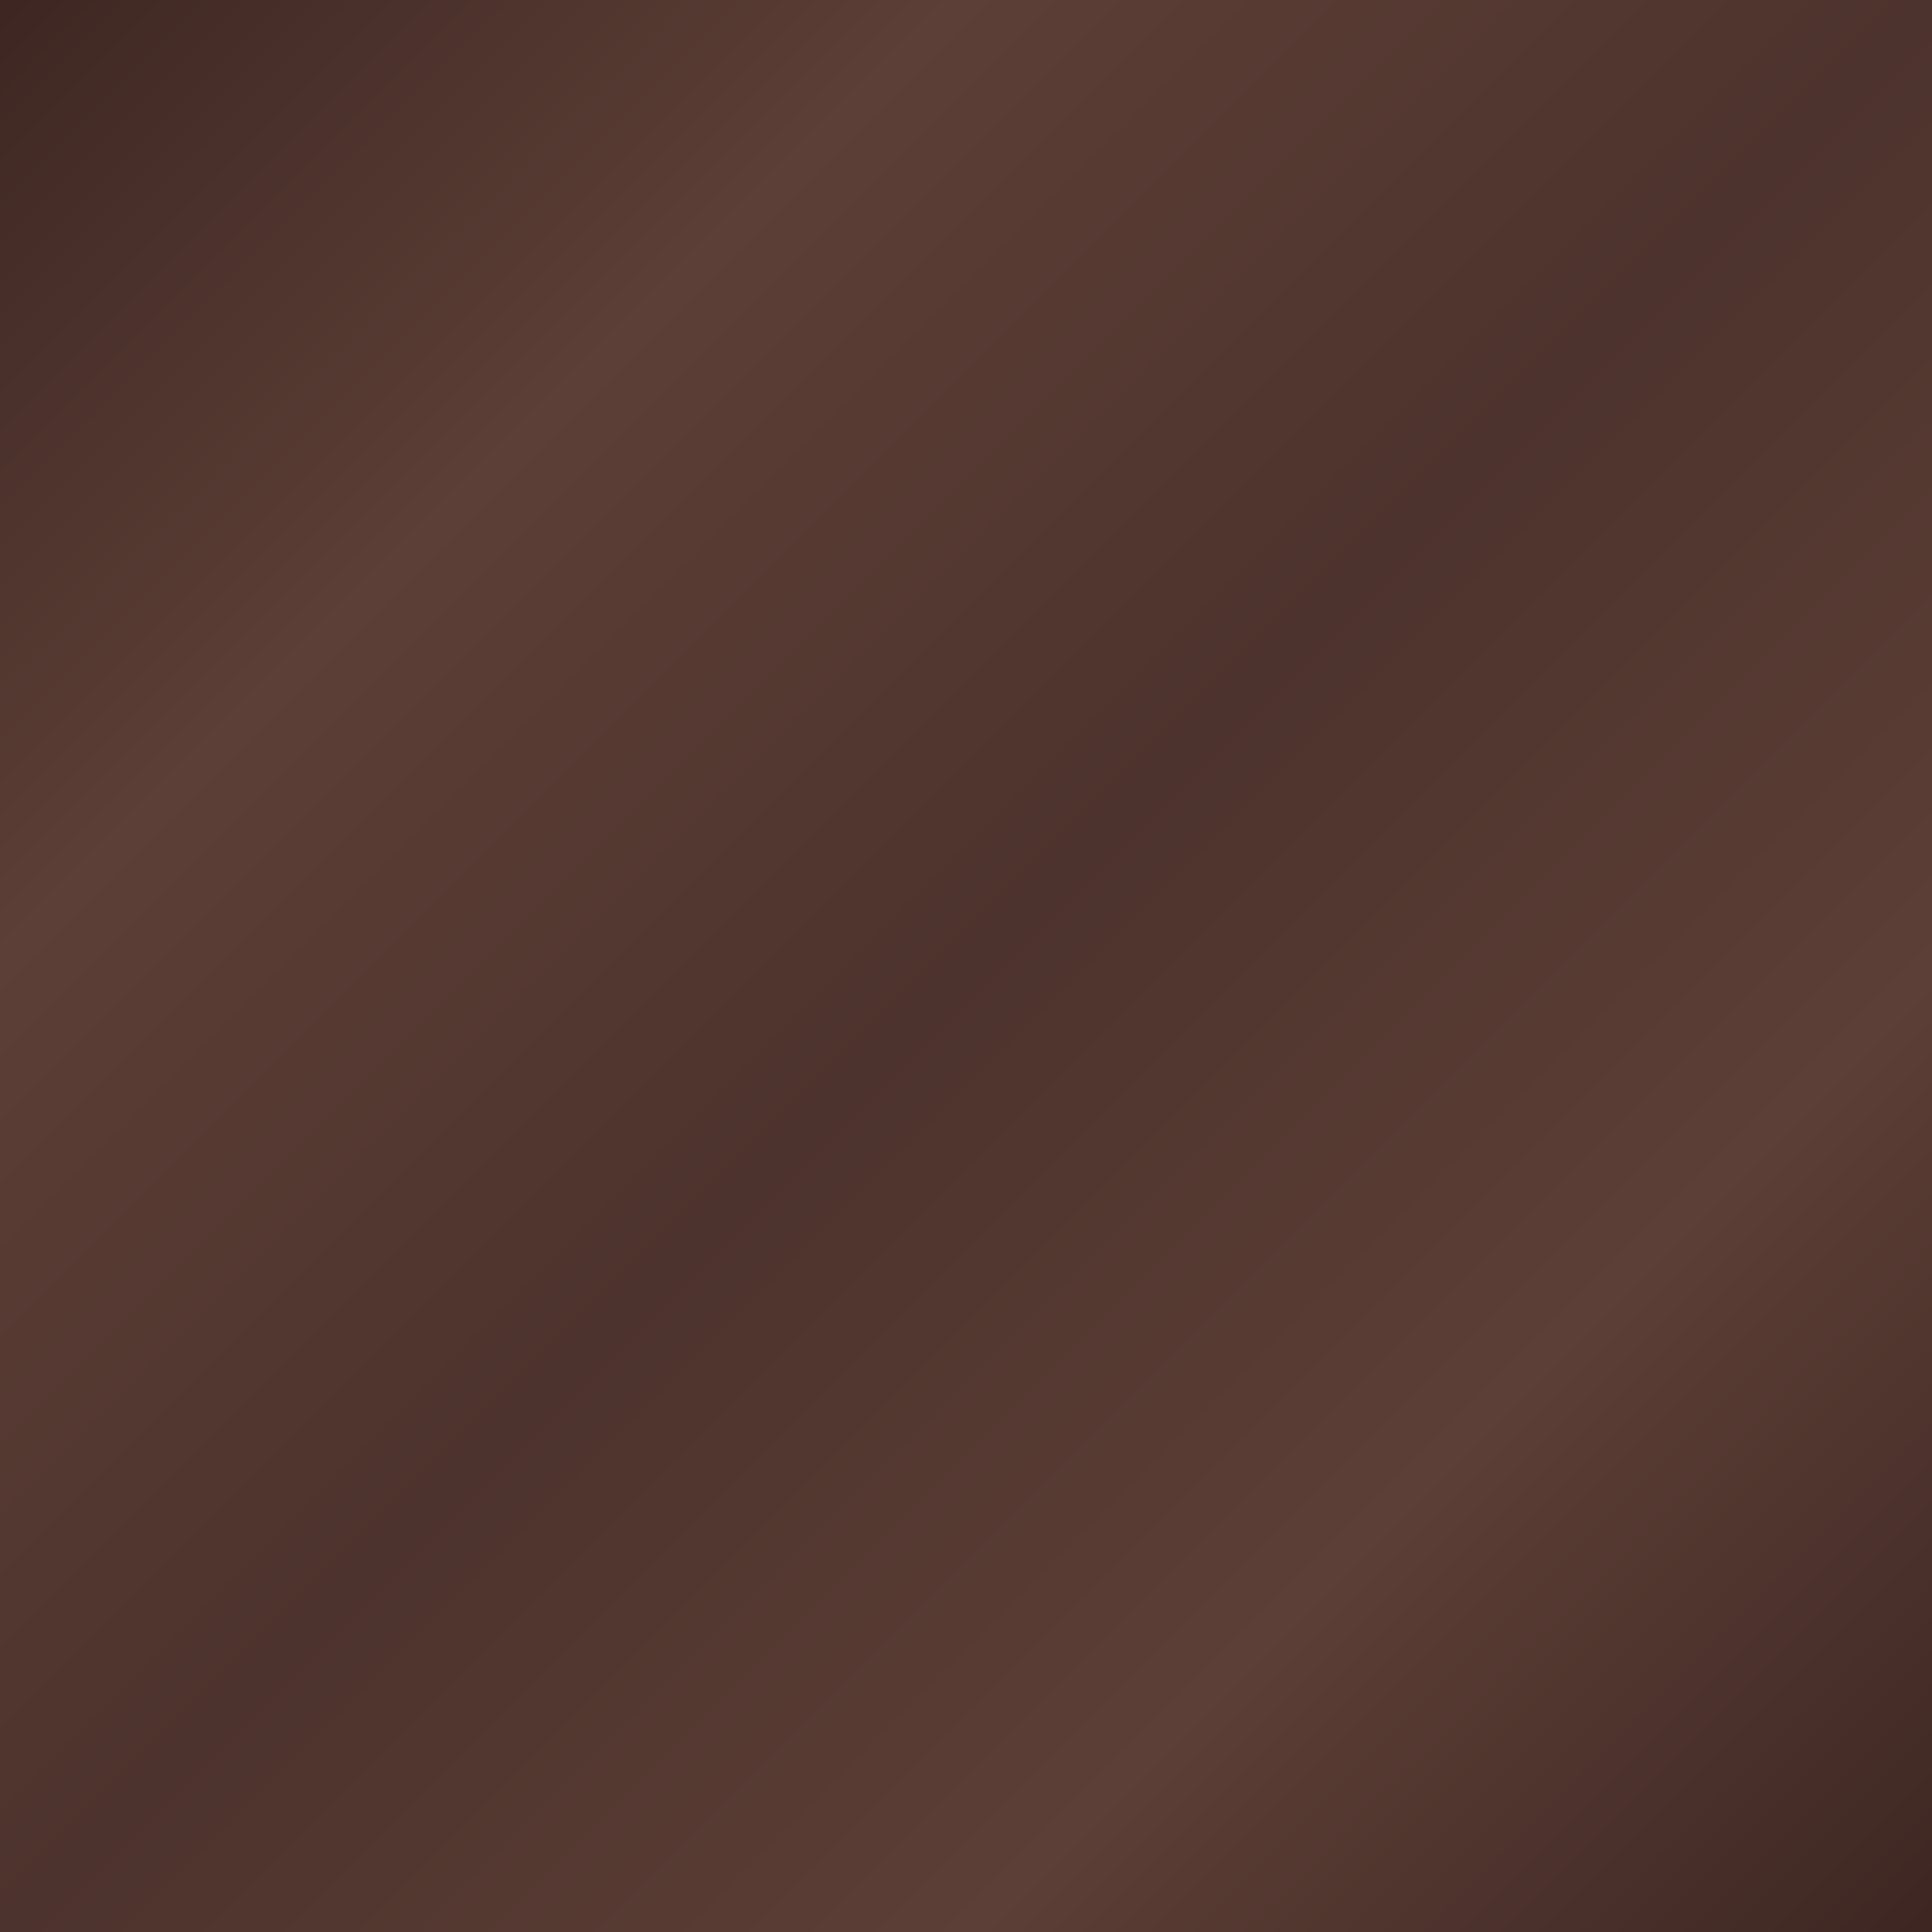
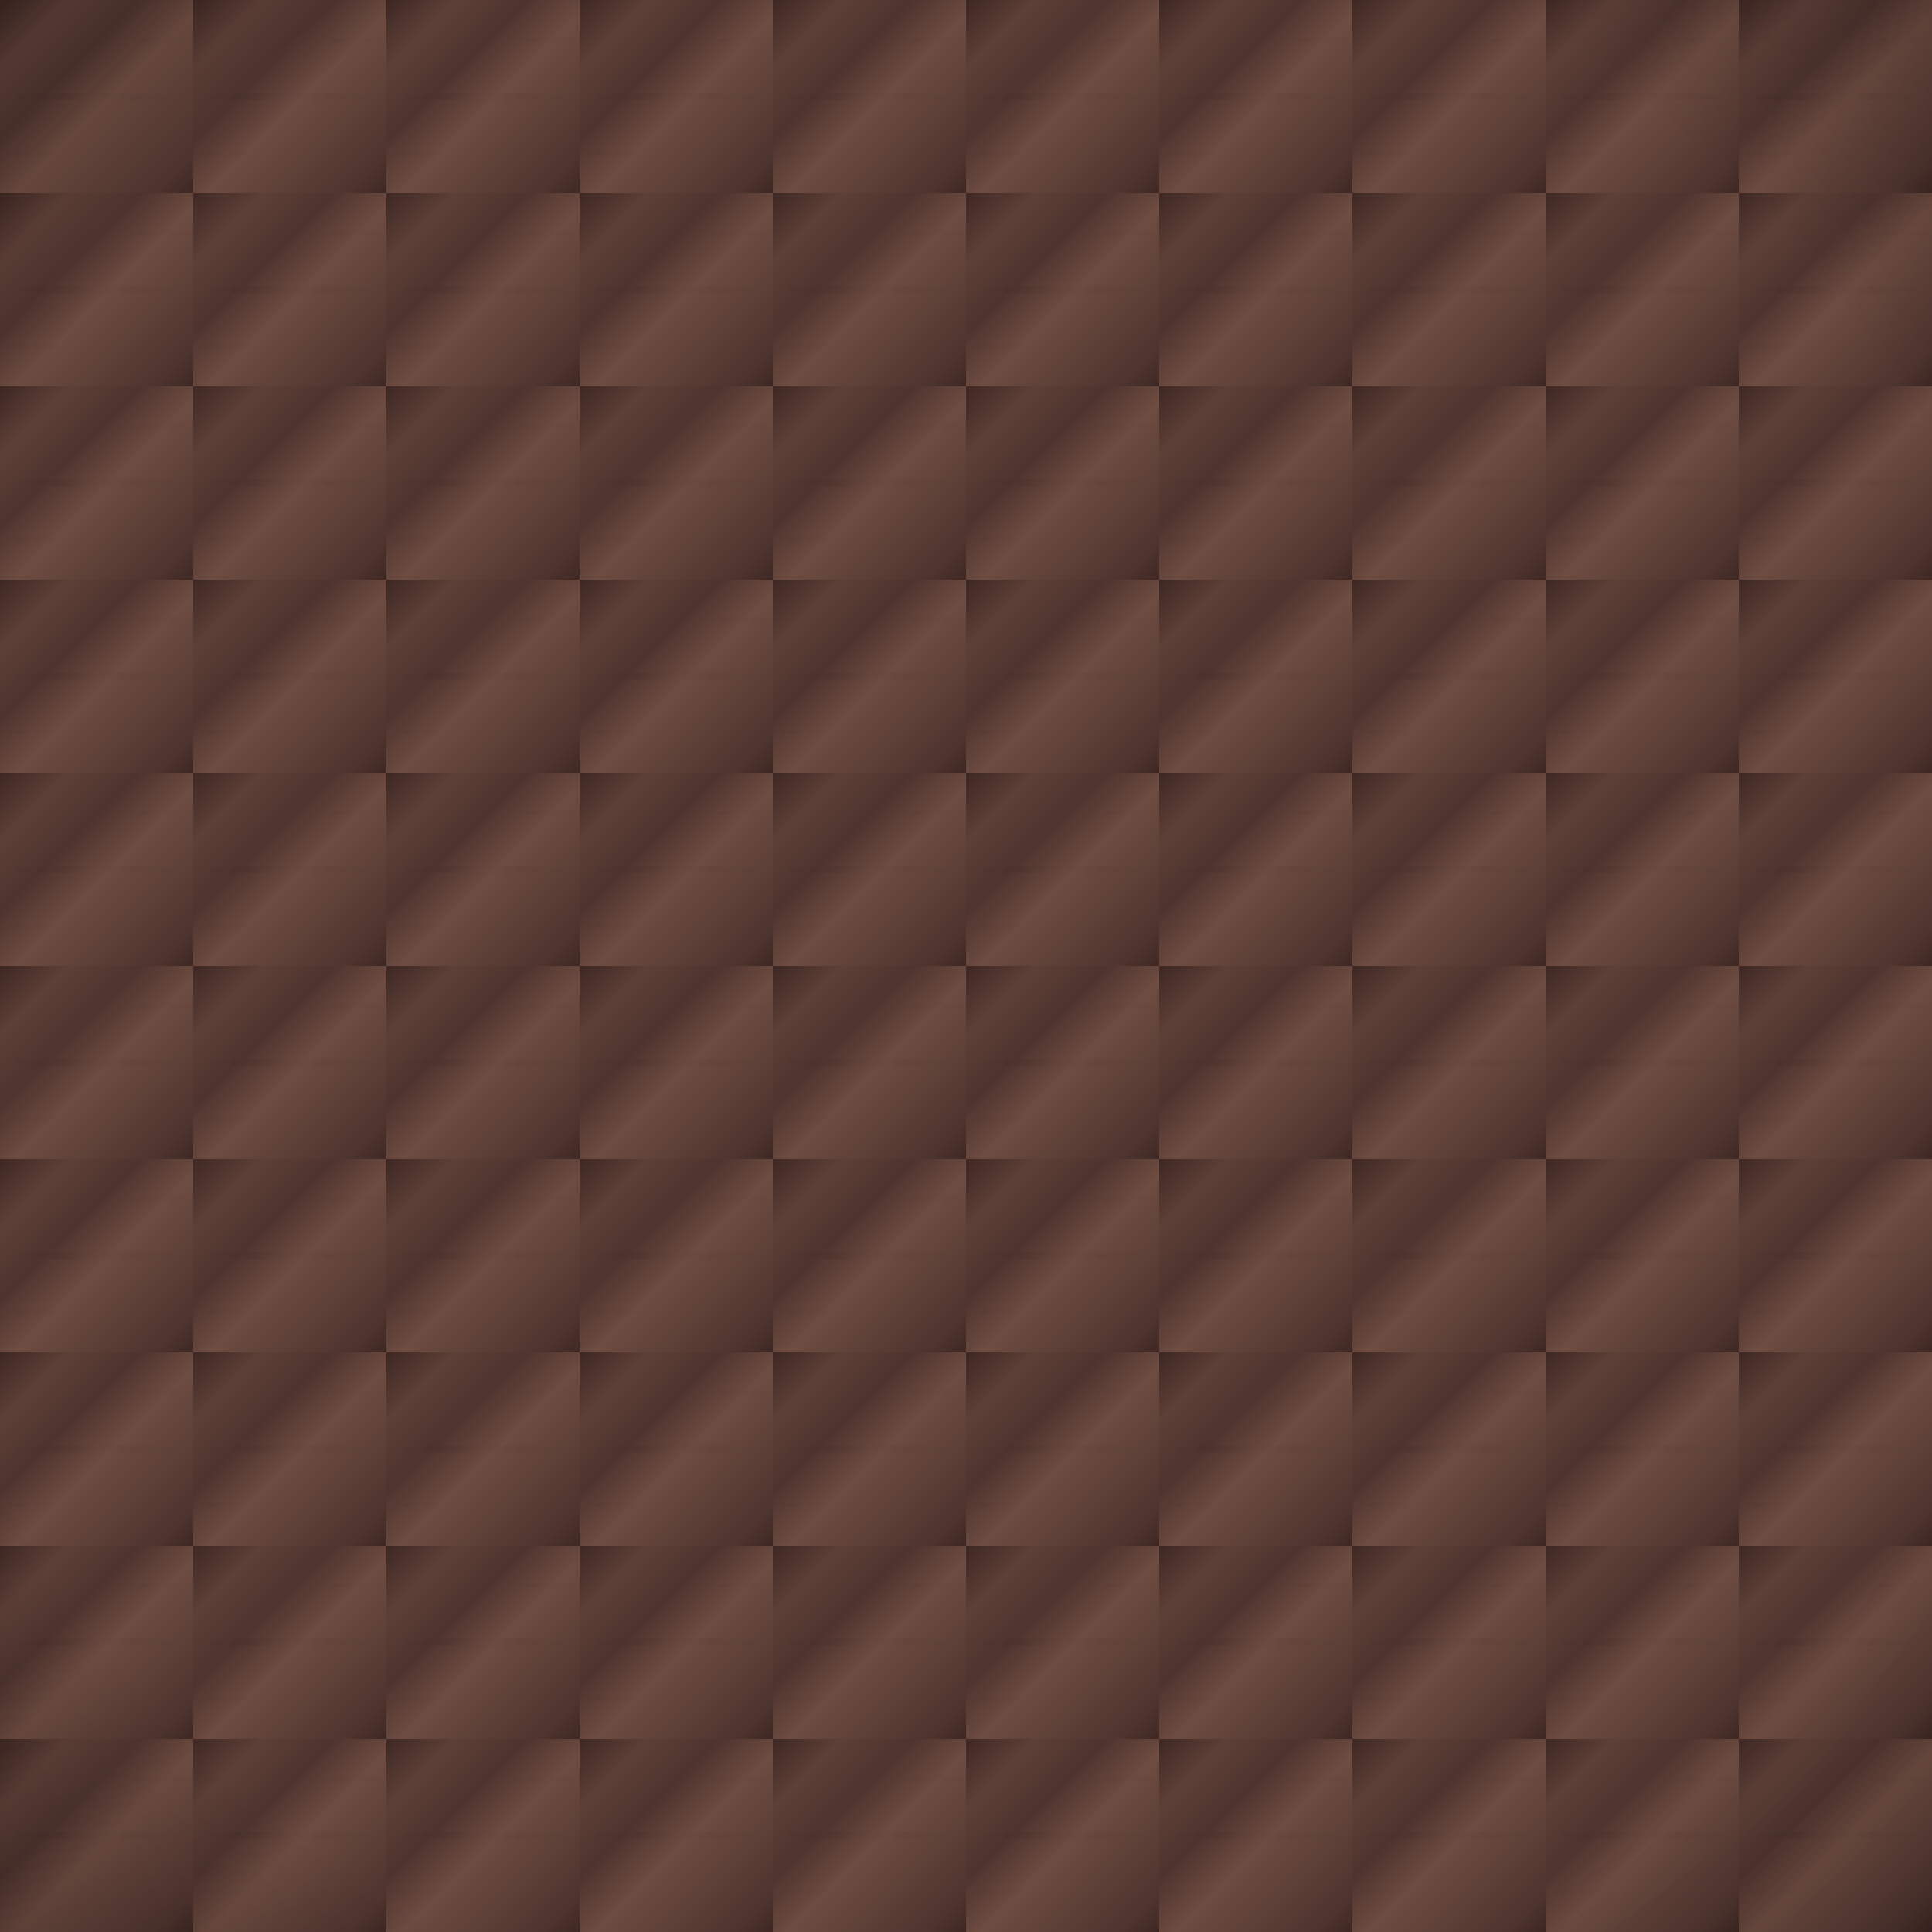
- <svg xmlns="http://www.w3.org/2000/svg" width="800" height="800" viewBox="0 0 800 800">
+ <svg xmlns="http://www.w3.org/2000/svg" width="1200" height="1200" viewBox="0 0 1200 1200">
  <defs>
    <linearGradient id="wood" x1="0%" y1="0%" x2="100%" y2="100%">
      <stop offset="0%" style="stop-color:#3e2723" />
-       <stop offset="25%" style="stop-color:#5d4037" />
-       <stop offset="50%" style="stop-color:#4e342e" />
-       <stop offset="75%" style="stop-color:#5d4037" />
+       <stop offset="18%" style="stop-color:#5d4037" />
+       <stop offset="36%" style="stop-color:#4e342e" />
+       <stop offset="54%" style="stop-color:#6d4c41" />
+       <stop offset="72%" style="stop-color:#5d4037" />
+       <stop offset="90%" style="stop-color:#4e342e" />
      <stop offset="100%" style="stop-color:#3e2723" />
    </linearGradient>
-     <filter id="grain">
-       <feTurbulence type="fractalNoise" baseFrequency="0.9" numOctaves="4" result="noise" />
-       <feDiffuseLighting in="noise" lighting-color="#8d6e63" surfaceScale="1">
-         <feDistantLight azimuth="45" elevation="60" />
-       </feDiffuseLighting>
-     </filter>
+     <linearGradient id="grainLine" x1="0%" y1="0%" x2="100%" y2="0%">
+       <stop offset="0%" style="stop-color:transparent" />
+       <stop offset="30%" style="stop-color:rgba(0,0,0,0.06)" />
+       <stop offset="50%" style="stop-color:transparent" />
+       <stop offset="70%" style="stop-color:rgba(0,0,0,0.04)" />
+       <stop offset="100%" style="stop-color:transparent" />
+     </linearGradient>
+     <pattern id="grain" width="120" height="120" patternUnits="userSpaceOnUse">
+       <rect width="120" height="120" fill="url(#wood)" />
+       <ellipse cx="60" cy="60" rx="55" ry="2.5" fill="url(#grainLine)" opacity="0.9" />
+       <ellipse cx="20" cy="95" rx="18" ry="1.5" fill="url(#grainLine)" opacity="0.5" />
+       <ellipse cx="100" cy="25" rx="22" ry="1.5" fill="url(#grainLine)" opacity="0.5" />
+     </pattern>
+     <radialGradient id="vignette" cx="50%" cy="50%" r="70%">
+       <stop offset="80%" style="stop-color:transparent" />
+       <stop offset="100%" style="stop-color:rgba(0,0,0,0.15)" />
+     </radialGradient>
  </defs>
-   <rect width="800" height="800" fill="url(#wood)" />
-   <rect width="800" height="800" fill="rgba(0,0,0,0.03)" opacity="0.5" />
+   <rect width="1200" height="1200" fill="url(#wood)" />
+   <rect width="1200" height="1200" fill="url(#grain)" />
+   <rect width="1200" height="1200" fill="url(#vignette)" />
</svg>
